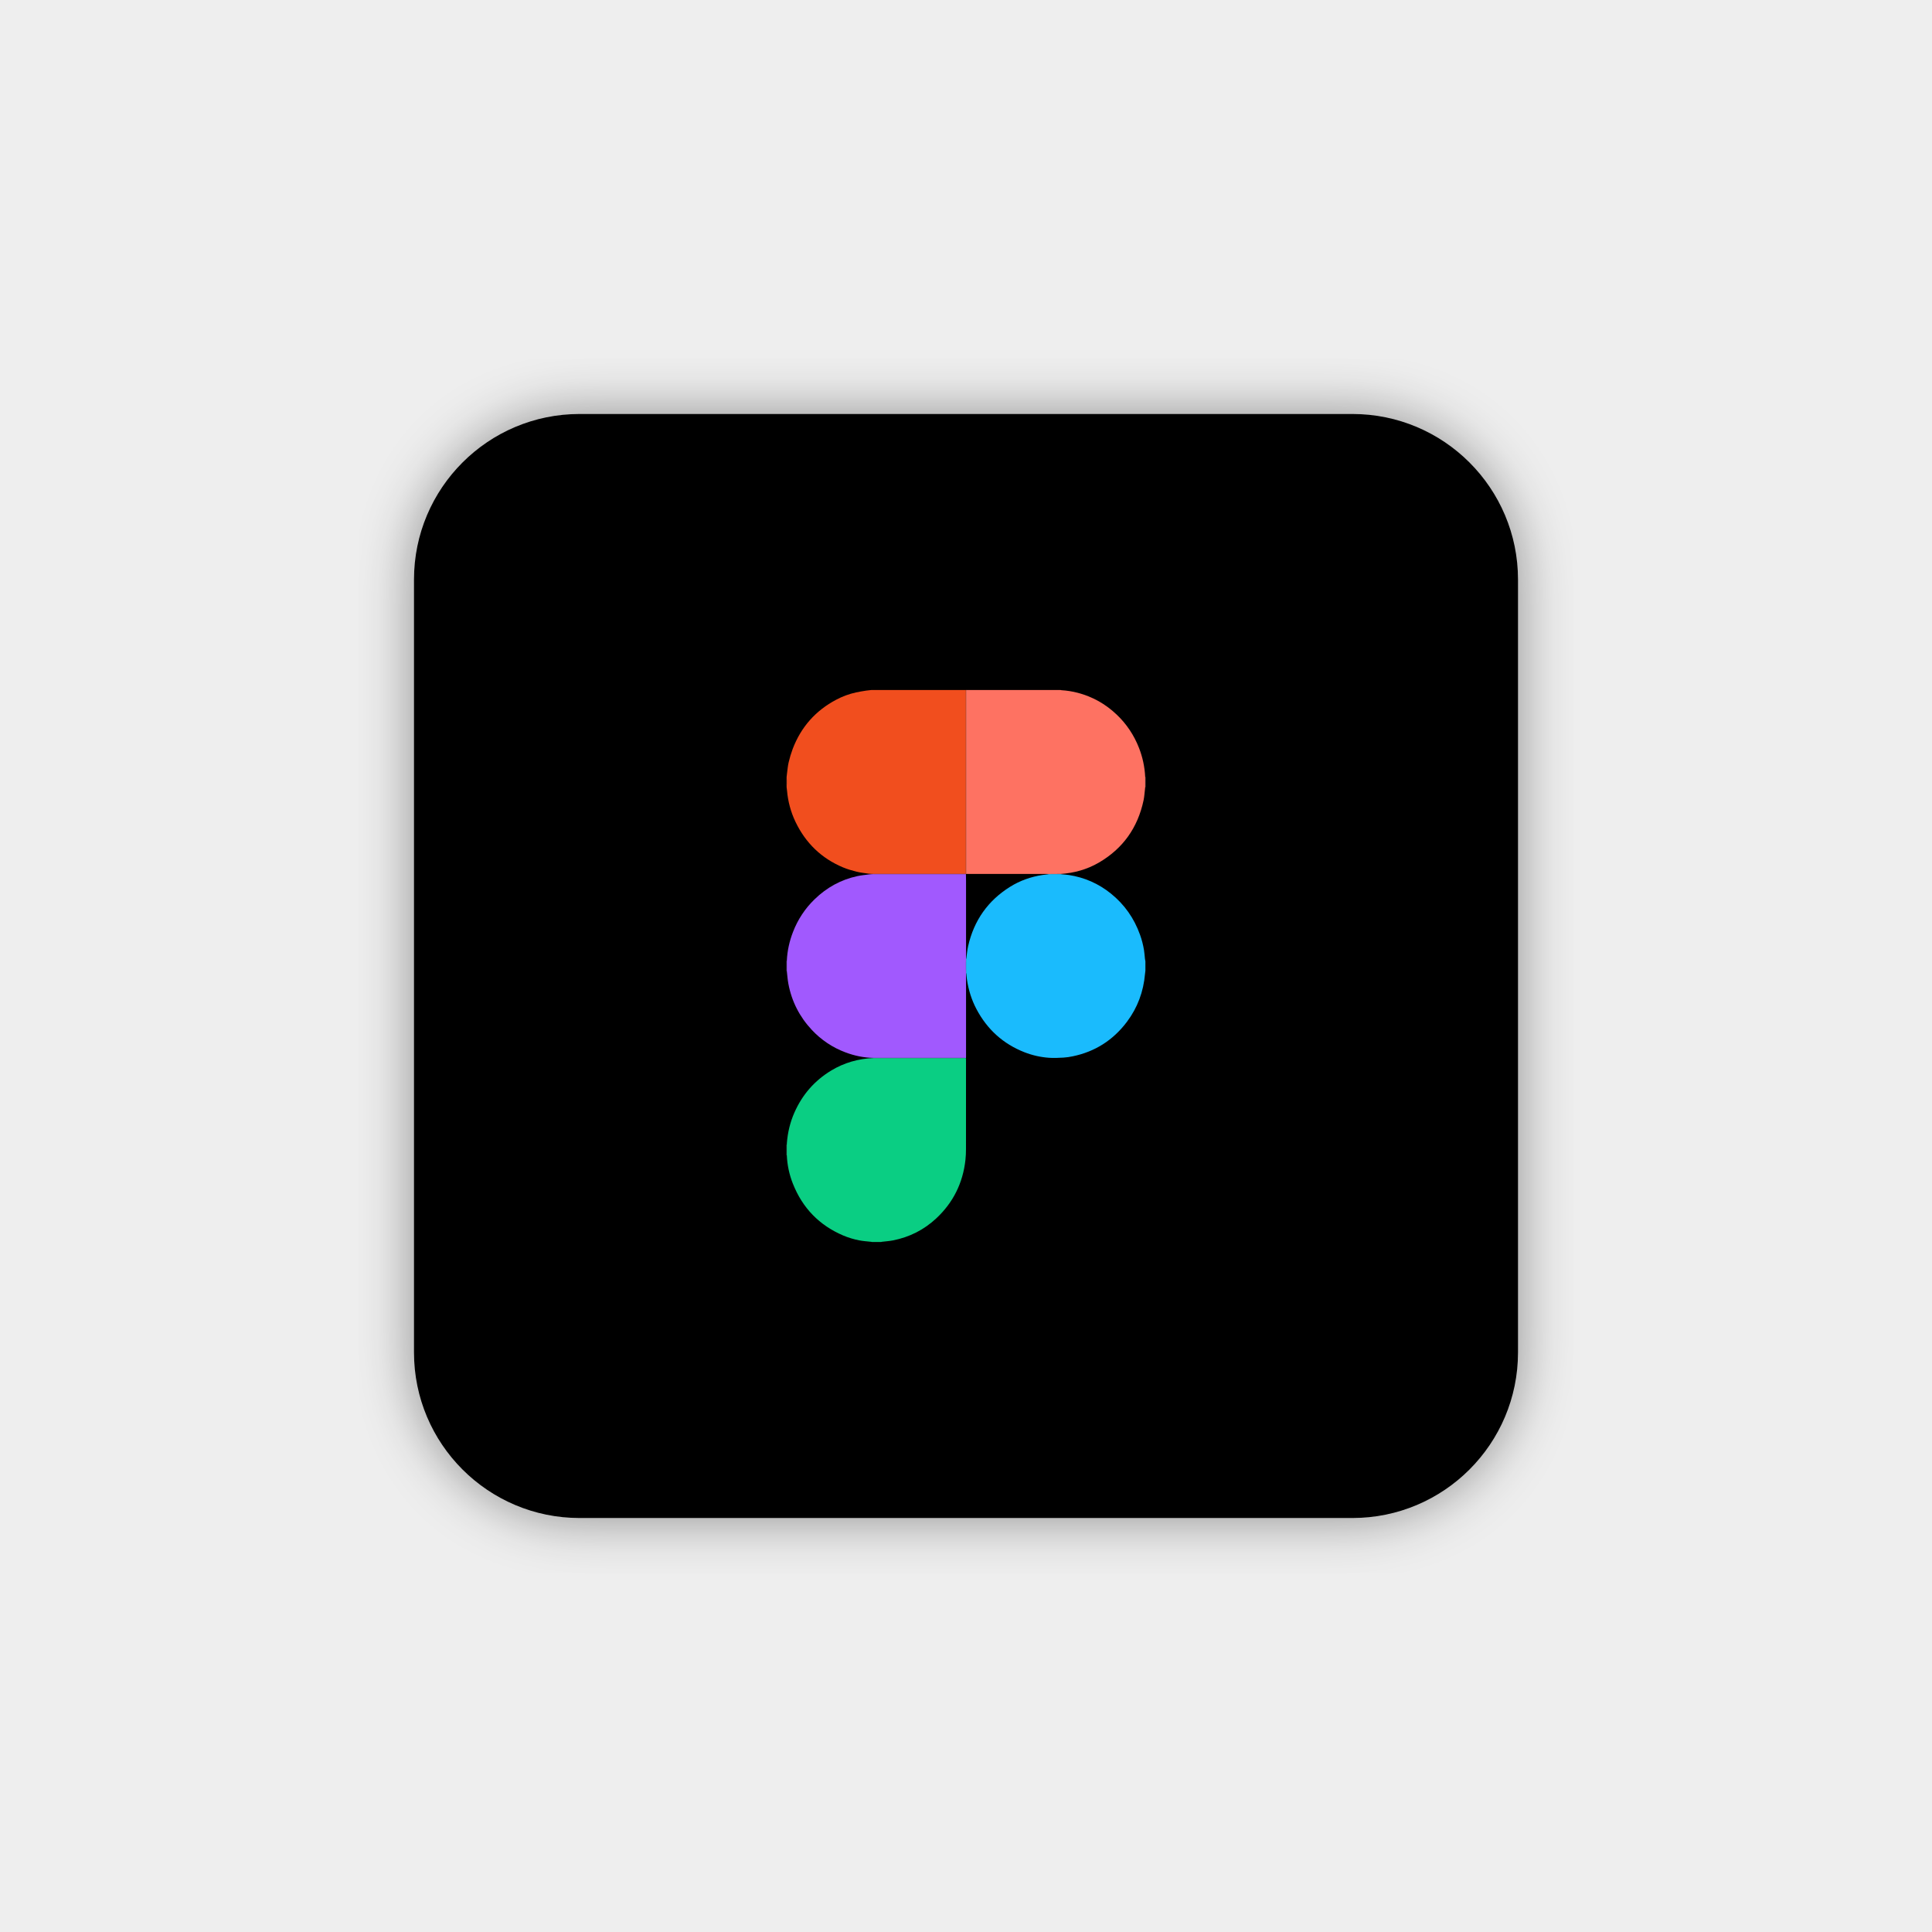
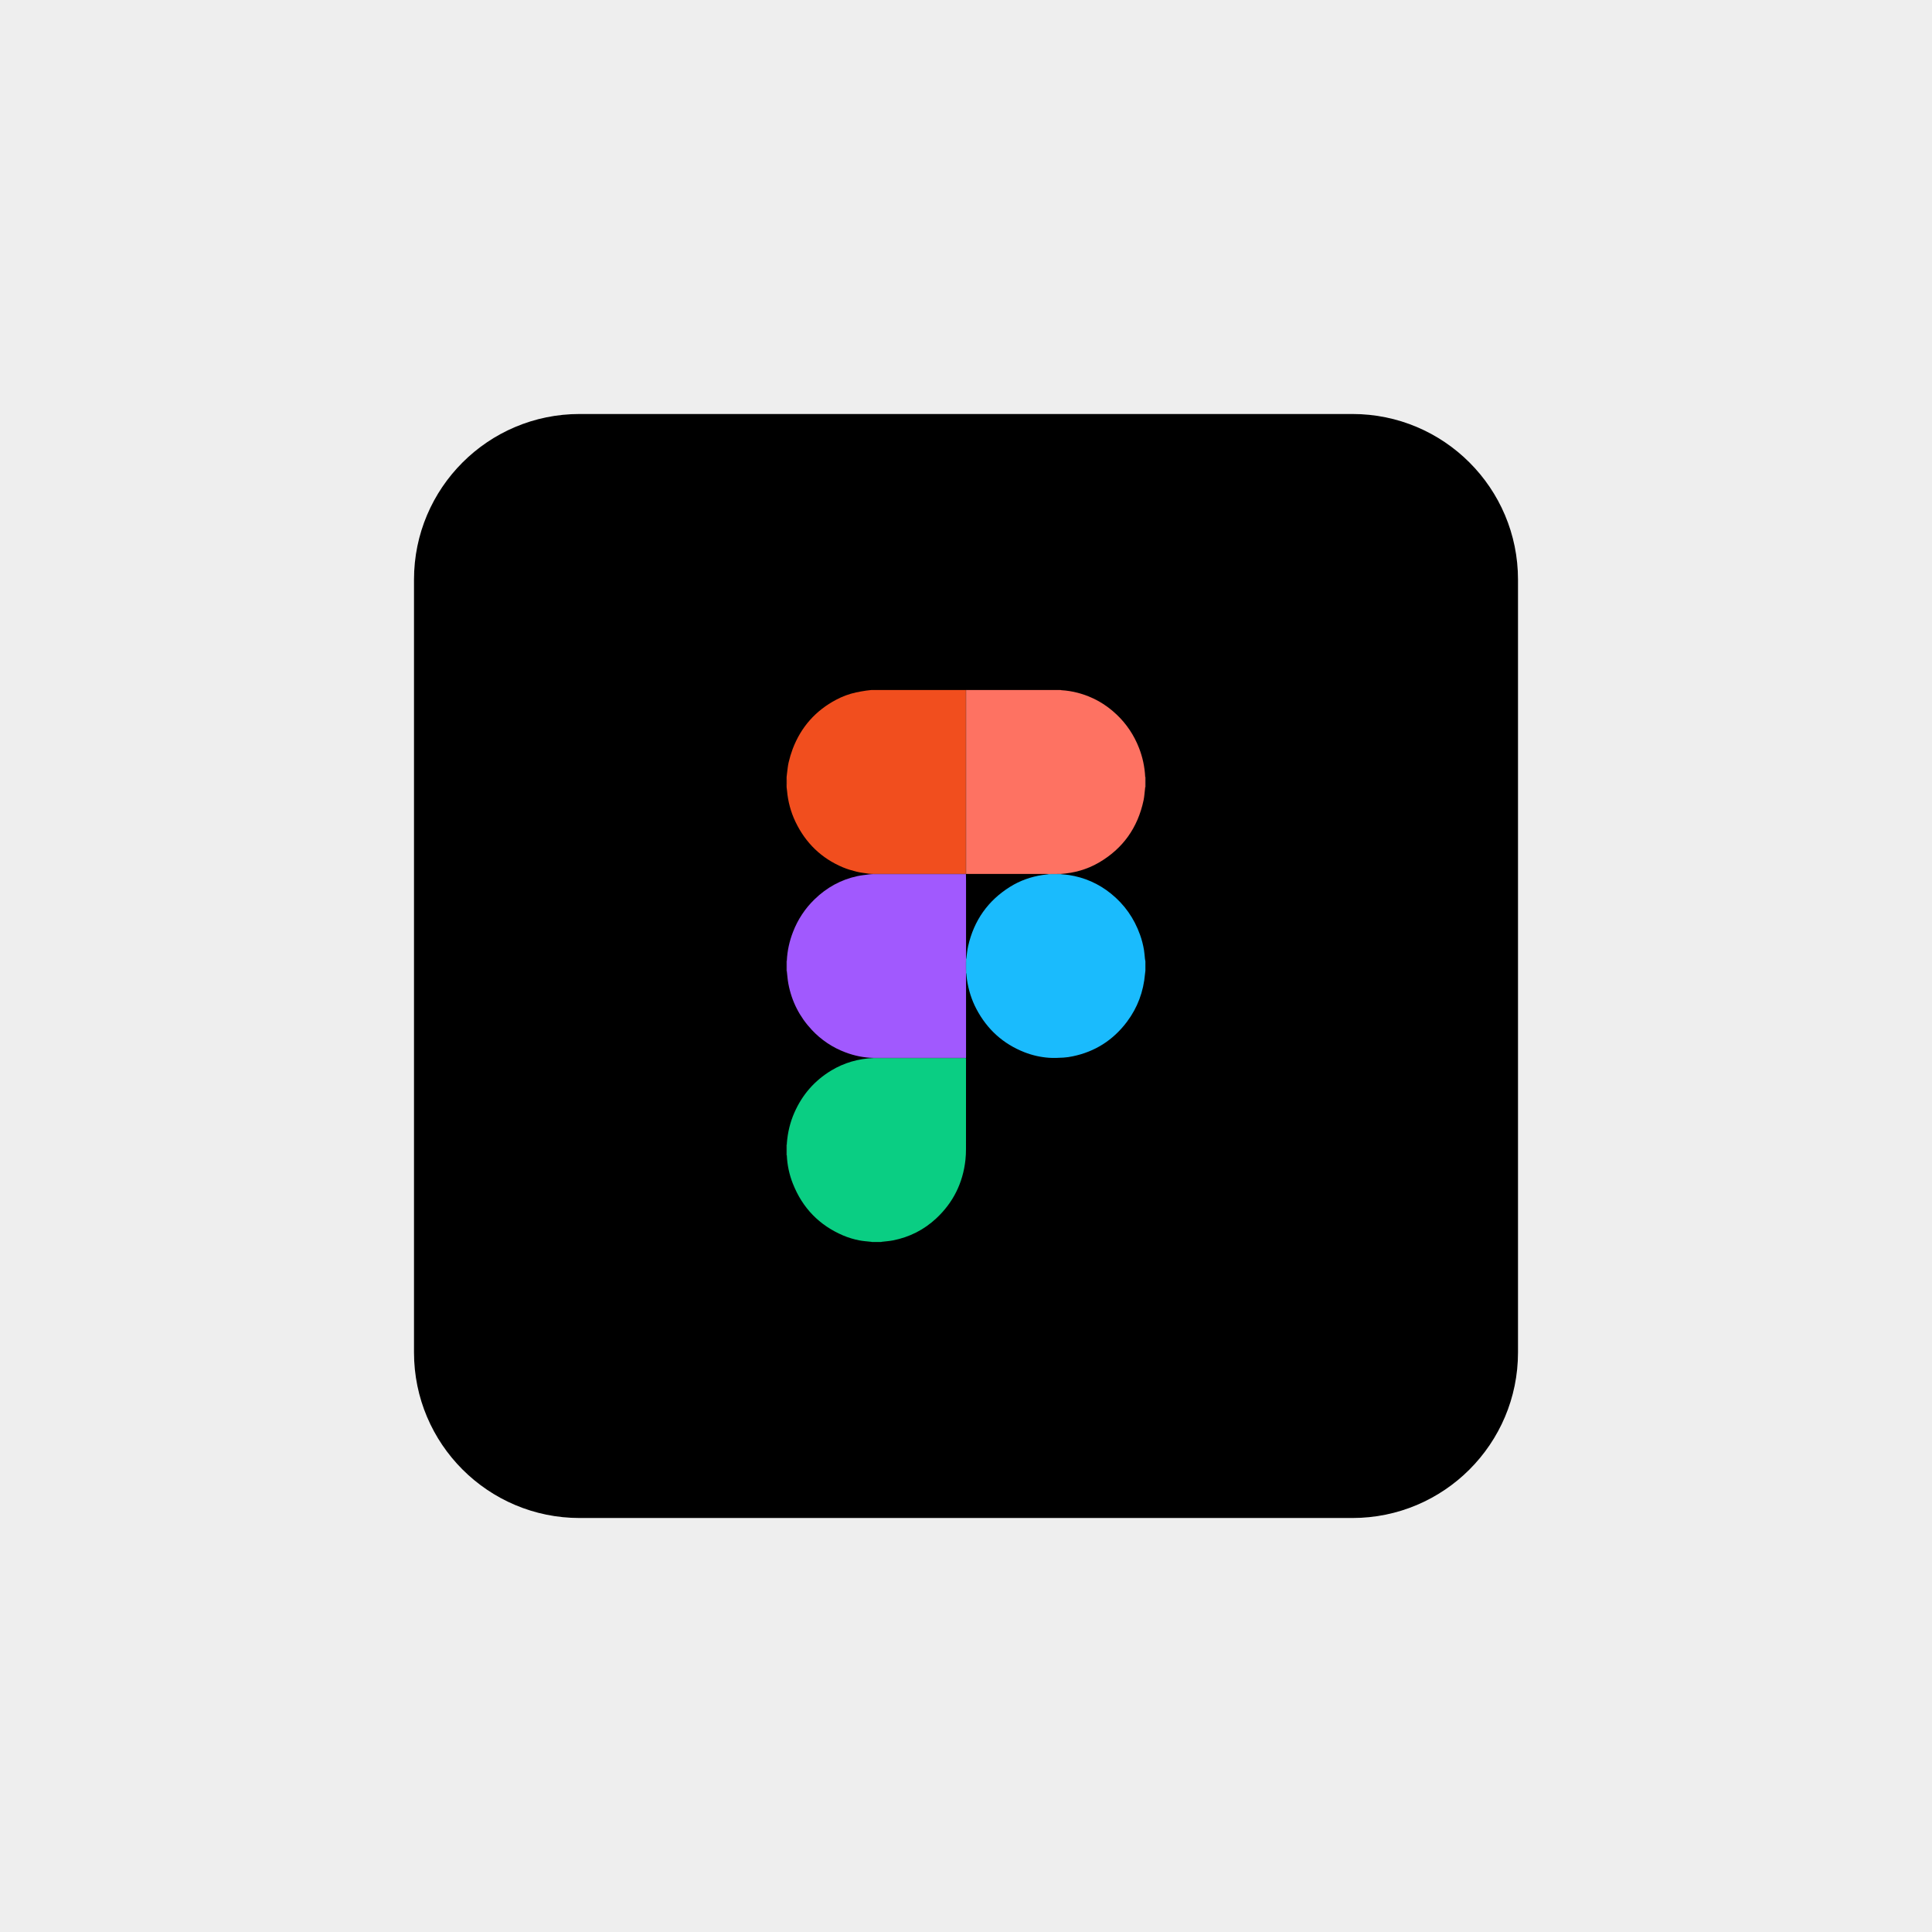
<svg xmlns="http://www.w3.org/2000/svg" width="140" height="140" viewBox="0 0 140 140" fill="none">
-   <rect opacity="0.01" width="140" height="140" fill="#0D0D0E" />
-   <g filter="url(#filter0_d)">
-     <rect x="30" y="30" width="80" height="80" rx="12" fill="black" />
-     <rect x="46" y="46" width="48" height="48" fill="#590000" fill-opacity="0.01" />
-   </g>
+   <rect opacity="0.01" width="140" height="140" fill="#0F0E10" />
+   <rect x="30" y="30" width="80" height="80" rx="12" fill="black" />
+   <rect x="46" y="46" width="48" height="48" fill="#590000" fill-opacity="0.01" />
  <g clip-path="url(#clip0)">
    <path d="M63.145 50H69.992V63.054C69.992 63.145 69.991 63.235 69.991 63.326C69.968 63.326 69.944 63.328 69.921 63.328H63.376C63.34 63.328 63.304 63.329 63.267 63.33C63.159 63.324 63.05 63.325 62.943 63.309C62.651 63.267 62.355 63.237 62.069 63.165C61.735 63.082 61.4 62.986 61.083 62.852C59.528 62.199 58.38 61.096 57.639 59.544C57.304 58.839 57.098 58.076 57.031 57.294C57.023 57.209 57.01 57.125 57 57.04V56.912C57.008 56.891 57.013 56.869 57.016 56.847C57.017 56.73 57.017 56.614 57.016 56.497C57.013 56.475 57.008 56.453 57 56.432V56.304C57.011 56.211 57.02 56.118 57.032 56.025C57.068 55.764 57.087 55.499 57.148 55.244C57.224 54.916 57.321 54.593 57.438 54.278C58.046 52.676 59.108 51.489 60.596 50.703C61.048 50.463 61.528 50.286 62.026 50.176C62.269 50.122 62.517 50.085 62.764 50.045C62.89 50.025 63.018 50.015 63.145 50Z" fill="#F14E1E" />
    <path d="M70.008 50H76.855C76.871 50.006 76.888 50.011 76.905 50.014C77.306 50.038 77.704 50.101 78.093 50.202C79.164 50.482 80.104 51.007 80.914 51.778C81.626 52.45 82.181 53.278 82.537 54.2C82.799 54.871 82.951 55.581 82.985 56.303V57.041C82.98 57.091 82.975 57.141 82.97 57.19C82.937 57.457 82.923 57.727 82.868 57.989C82.444 59.992 81.361 61.499 79.62 62.512C78.763 63.01 77.832 63.264 76.85 63.33L76.142 63.331L75.935 63.332C75.901 63.332 75.867 63.33 75.834 63.33H70.109C70.076 63.33 70.042 63.329 70.008 63.329C70.008 58.886 70.008 54.443 70.008 50Z" fill="#FE7262" />
    <path d="M69.995 76.672C69.997 76.704 70.001 76.736 70.001 76.767C70.001 78.932 70 81.097 69.999 83.262C70 83.527 69.987 83.792 69.959 84.055C69.772 85.736 69.068 87.145 67.848 88.285C66.95 89.123 65.894 89.653 64.701 89.885C64.436 89.936 64.164 89.953 63.895 89.986C63.879 89.989 63.863 89.994 63.847 90.001H63.192C63.17 89.996 63.149 89.989 63.127 89.986C62.841 89.953 62.551 89.938 62.269 89.882C61.866 89.805 61.472 89.685 61.093 89.525C59.372 88.789 58.152 87.54 57.452 85.766C57.193 85.112 57.045 84.417 57.016 83.712V82.944C57.017 82.909 57.016 82.875 57.019 82.84C57.078 82.069 57.254 81.328 57.565 80.623C58.139 79.321 59.025 78.307 60.225 77.579C61.169 77.007 62.194 76.716 63.287 76.671C63.302 76.671 63.318 76.673 63.334 76.673H69.9C69.926 76.673 69.951 76.671 69.978 76.67L69.995 76.672Z" fill="#0ACE83" />
    <path d="M83 70.336C82.99 70.414 82.978 70.492 82.972 70.57C82.863 71.859 82.43 73.021 81.662 74.044C80.658 75.379 79.344 76.212 77.733 76.544C77.513 76.592 77.29 76.623 77.066 76.638C76.711 76.656 76.354 76.677 76.001 76.65C75.395 76.606 74.799 76.47 74.232 76.248C72.699 75.645 71.541 74.604 70.758 73.124C70.407 72.461 70.185 71.751 70.073 71.005C70.05 70.856 70.039 70.706 70.022 70.556C70.019 70.541 70.014 70.527 70.008 70.513C70.007 70.433 70.007 70.353 70.006 70.273C70.006 70.091 70.006 69.909 70.006 69.727C70.007 69.647 70.007 69.567 70.008 69.487C70.014 69.474 70.019 69.46 70.022 69.445C70.066 69.148 70.09 68.846 70.156 68.554C70.58 66.688 71.599 65.257 73.193 64.261C73.915 63.81 74.702 63.534 75.539 63.406C75.692 63.383 75.847 63.367 76.001 63.347L76.136 63.344H76.855C76.9 63.349 76.946 63.356 76.992 63.361C77.147 63.377 77.303 63.383 77.456 63.407C78.586 63.582 79.603 64.027 80.502 64.752C81.481 65.542 82.184 66.538 82.612 67.74C82.742 68.102 82.838 68.475 82.9 68.856C82.933 69.062 82.945 69.273 82.968 69.481C82.975 69.543 82.989 69.604 83 69.665V70.336Z" fill="#1ABBFD" />
    <path d="M70.009 50C70.009 54.443 70.009 58.886 70.009 63.328C70.007 63.331 70.003 63.333 70 63.334L69.992 63.325C69.992 63.235 69.994 63.144 69.994 63.053V50H70.009Z" fill="#FA8B77" />
    <path d="M57.016 83.712H57V82.944H57.016V83.712Z" fill="#5EDEAD" />
    <path d="M82.986 56.303C82.991 56.306 82.997 56.306 83.002 56.304V57.04L82.994 57.039L82.987 57.041L82.986 56.303Z" fill="#FEA49A" />
    <path d="M57 69.632C57.005 69.633 57.011 69.633 57.016 69.631V70.369L57.008 70.367L57 70.368V69.632Z" fill="#C293FE" />
    <path d="M57 56.432C57.008 56.453 57.013 56.475 57.016 56.498C57.017 56.614 57.017 56.73 57.016 56.847C57.013 56.869 57.008 56.891 57 56.912V56.432Z" fill="#F47B58" />
    <path d="M57.016 70.369V69.631C57.048 68.904 57.203 68.205 57.465 67.531C57.81 66.632 58.345 65.824 59.031 65.163C59.908 64.312 60.937 63.743 62.123 63.488C62.41 63.426 62.706 63.4 62.998 63.36C63.087 63.348 63.178 63.347 63.268 63.341C63.299 63.341 63.331 63.343 63.362 63.343H69.995C69.998 63.501 70.003 63.658 70.003 63.815C70.003 65.6 70.003 67.386 70.003 69.171C70.003 69.275 70 69.379 69.999 69.483C69.997 69.565 69.995 69.647 69.994 69.728V70.27C69.995 70.352 69.997 70.434 69.999 70.516C70 70.766 70.003 71.017 70.003 71.268C70.003 73.035 70.003 74.802 70.003 76.569C70.003 76.603 69.998 76.638 69.995 76.671L69.977 76.669C69.945 76.663 69.912 76.659 69.879 76.656C67.768 76.656 65.658 76.656 63.548 76.656C63.46 76.656 63.372 76.657 63.283 76.658C62.589 76.644 61.919 76.505 61.268 76.26C60.341 75.916 59.504 75.357 58.823 74.626C57.939 73.681 57.367 72.566 57.127 71.279C57.071 70.979 57.051 70.672 57.016 70.369Z" fill="#A159FE" />
    <path d="M69.999 70.516C69.997 70.435 69.996 70.353 69.994 70.271C69.998 70.271 70.002 70.272 70.007 70.273C70.007 70.353 70.008 70.433 70.009 70.513C70.006 70.515 70.002 70.516 69.999 70.516Z" fill="#CFAAFE" />
    <path d="M69.997 63.344H63.363C63.332 63.344 63.301 63.343 63.27 63.342C63.271 63.338 63.271 63.334 63.27 63.33C63.306 63.33 63.342 63.328 63.379 63.328H69.922C69.946 63.328 69.969 63.327 69.993 63.326C69.995 63.329 69.998 63.332 70 63.334C70 63.338 69.998 63.341 69.997 63.344Z" fill="#C874C5" />
    <path d="M76.85 63.331C76.852 63.335 76.853 63.339 76.855 63.343H76.137C76.138 63.339 76.14 63.335 76.142 63.331L76.85 63.331Z" fill="#89CEEE" />
    <path d="M76.141 63.331C76.139 63.335 76.137 63.339 76.136 63.343L76 63.346L75.934 63.332L76.141 63.331Z" fill="#FEDAD6" />
    <path d="M63.283 76.658C63.371 76.658 63.46 76.656 63.548 76.656C65.658 76.656 67.769 76.656 69.879 76.656C69.912 76.658 69.944 76.662 69.977 76.669C69.951 76.67 69.925 76.672 69.899 76.672H63.333C63.317 76.672 63.301 76.67 63.286 76.669C63.285 76.665 63.285 76.662 63.283 76.658Z" fill="#A97FF6" />
    <path d="M70.007 70.273C70.002 70.272 69.998 70.272 69.994 70.271C69.994 70.09 69.994 69.91 69.994 69.729C69.998 69.729 70.002 69.728 70.007 69.727C70.007 69.909 70.007 70.091 70.007 70.273Z" fill="#89B0FE" />
    <path d="M70.007 69.727C70.002 69.728 69.998 69.729 69.994 69.729C69.996 69.647 69.998 69.566 69.999 69.484C70.002 69.484 70.006 69.485 70.009 69.487C70.008 69.567 70.007 69.647 70.007 69.727Z" fill="#CFABFE" />
  </g>
  <defs>
-     <filter id="filter0_d" x="26" y="26" width="88" height="88" filterUnits="userSpaceOnUse" color-interpolation-filters="sRGB">
-       <feFlood flood-opacity="0" result="BackgroundImageFix" />
-       <feColorMatrix in="SourceAlpha" type="matrix" values="0 0 0 0 0 0 0 0 0 0 0 0 0 0 0 0 0 0 127 0" />
-       <feOffset />
-       <feGaussianBlur stdDeviation="2" />
-       <feColorMatrix type="matrix" values="0 0 0 0 0 0 0 0 0 0 0 0 0 0 0 0 0 0 0.4 0" />
-       <feBlend mode="normal" in2="BackgroundImageFix" result="effect1_dropShadow" />
-       <feBlend mode="normal" in="SourceGraphic" in2="effect1_dropShadow" result="shape" />
-     </filter>
    <clipPath id="clip0">
      <rect width="26" height="40" fill="white" transform="translate(57 50)" />
    </clipPath>
  </defs>
</svg>
